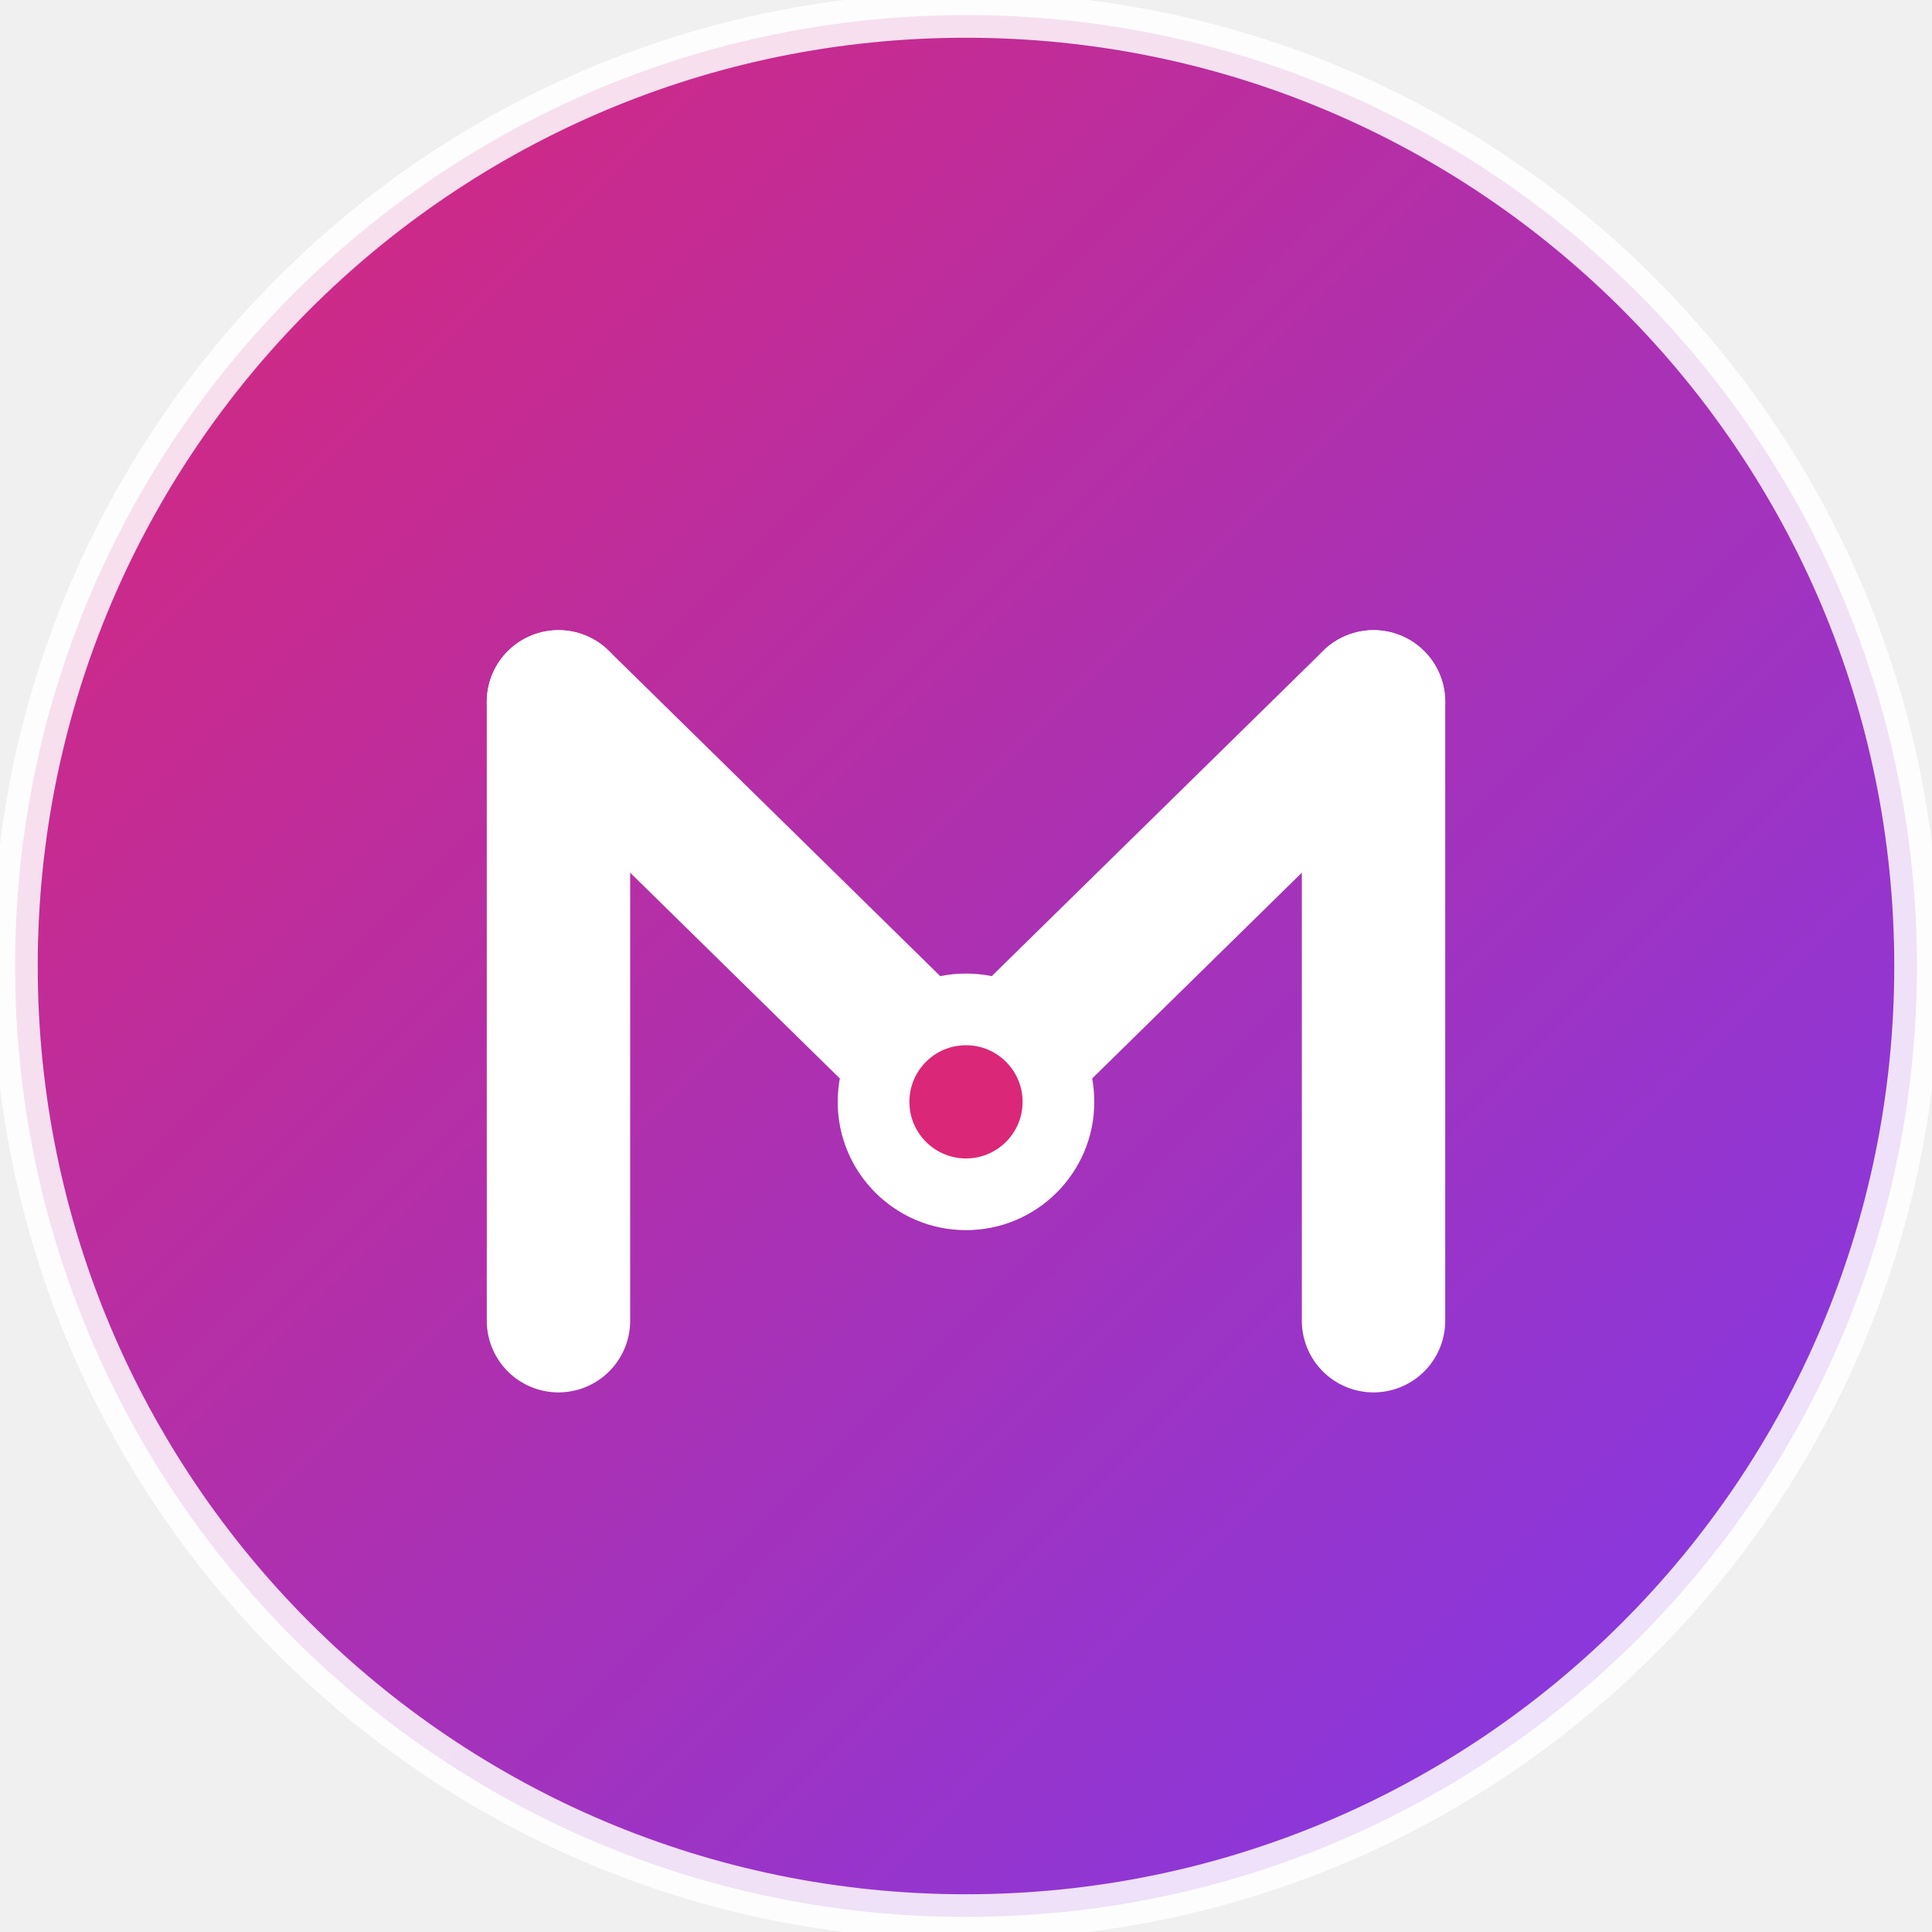
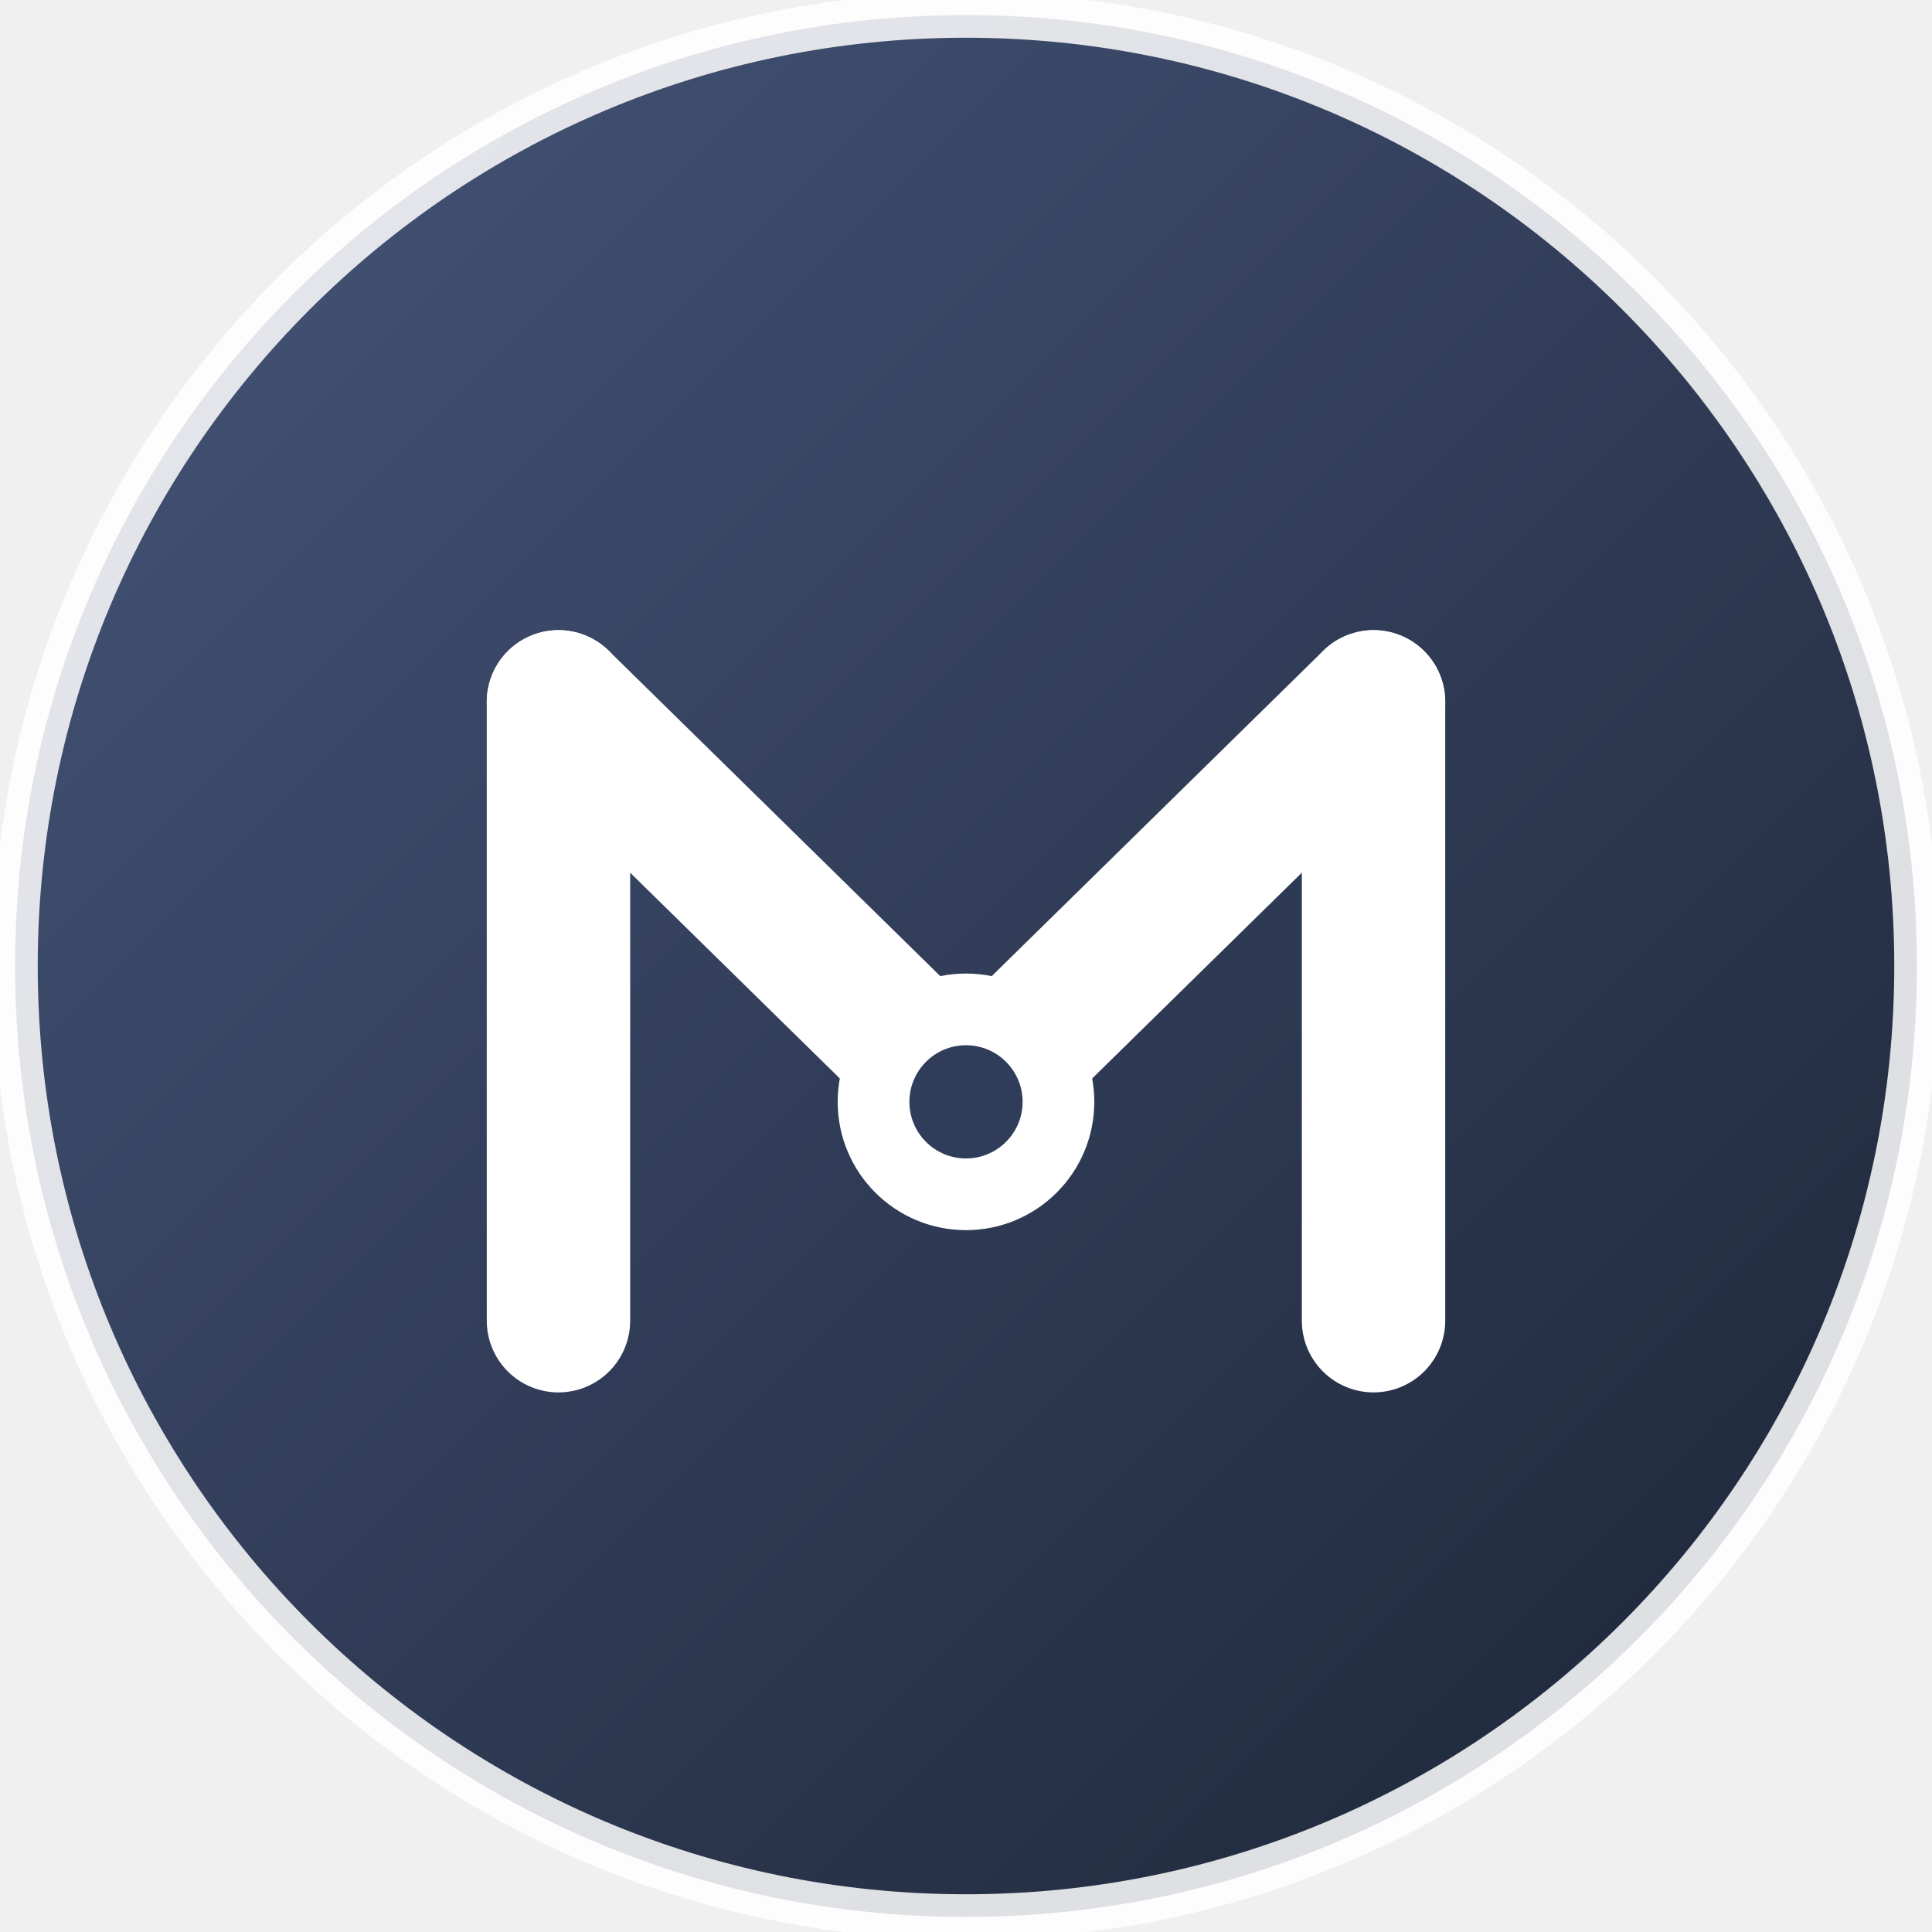
<svg xmlns="http://www.w3.org/2000/svg" viewBox="0 0 512 512" role="img" aria-label="Метро Москвы">
  <defs>
    <linearGradient id="logobg" x1="0" y1="0" x2="1" y2="1">
-       <stop offset="0" stop-color="#db2777" />
-       <stop offset="1" stop-color="#7c3aed" />
+       <stop offset="0" stop-color="#46557a" />
+       <stop offset="1" stop-color="#1c2536" />
    </linearGradient>
  </defs>
  <circle cx="256" cy="256" r="252" fill="url(#logobg)" />
  <circle cx="256" cy="256" r="252" fill="none" stroke="#ffffff" stroke-width="12" opacity="0.85" />
  <g fill="none" stroke="#ffffff" stroke-width="38" stroke-linecap="round" stroke-linejoin="round">
    <path d="M148 350 V186" />
    <path d="M148 186 L256 292 L364 186" />
    <path d="M364 186 V350" />
  </g>
  <circle cx="256" cy="292" r="34" fill="#ffffff" />
-   <circle cx="256" cy="292" r="15" fill="#db2777" />
+   <circle cx="256" cy="292" r="15" fill="#2f3d5b" />
</svg>
